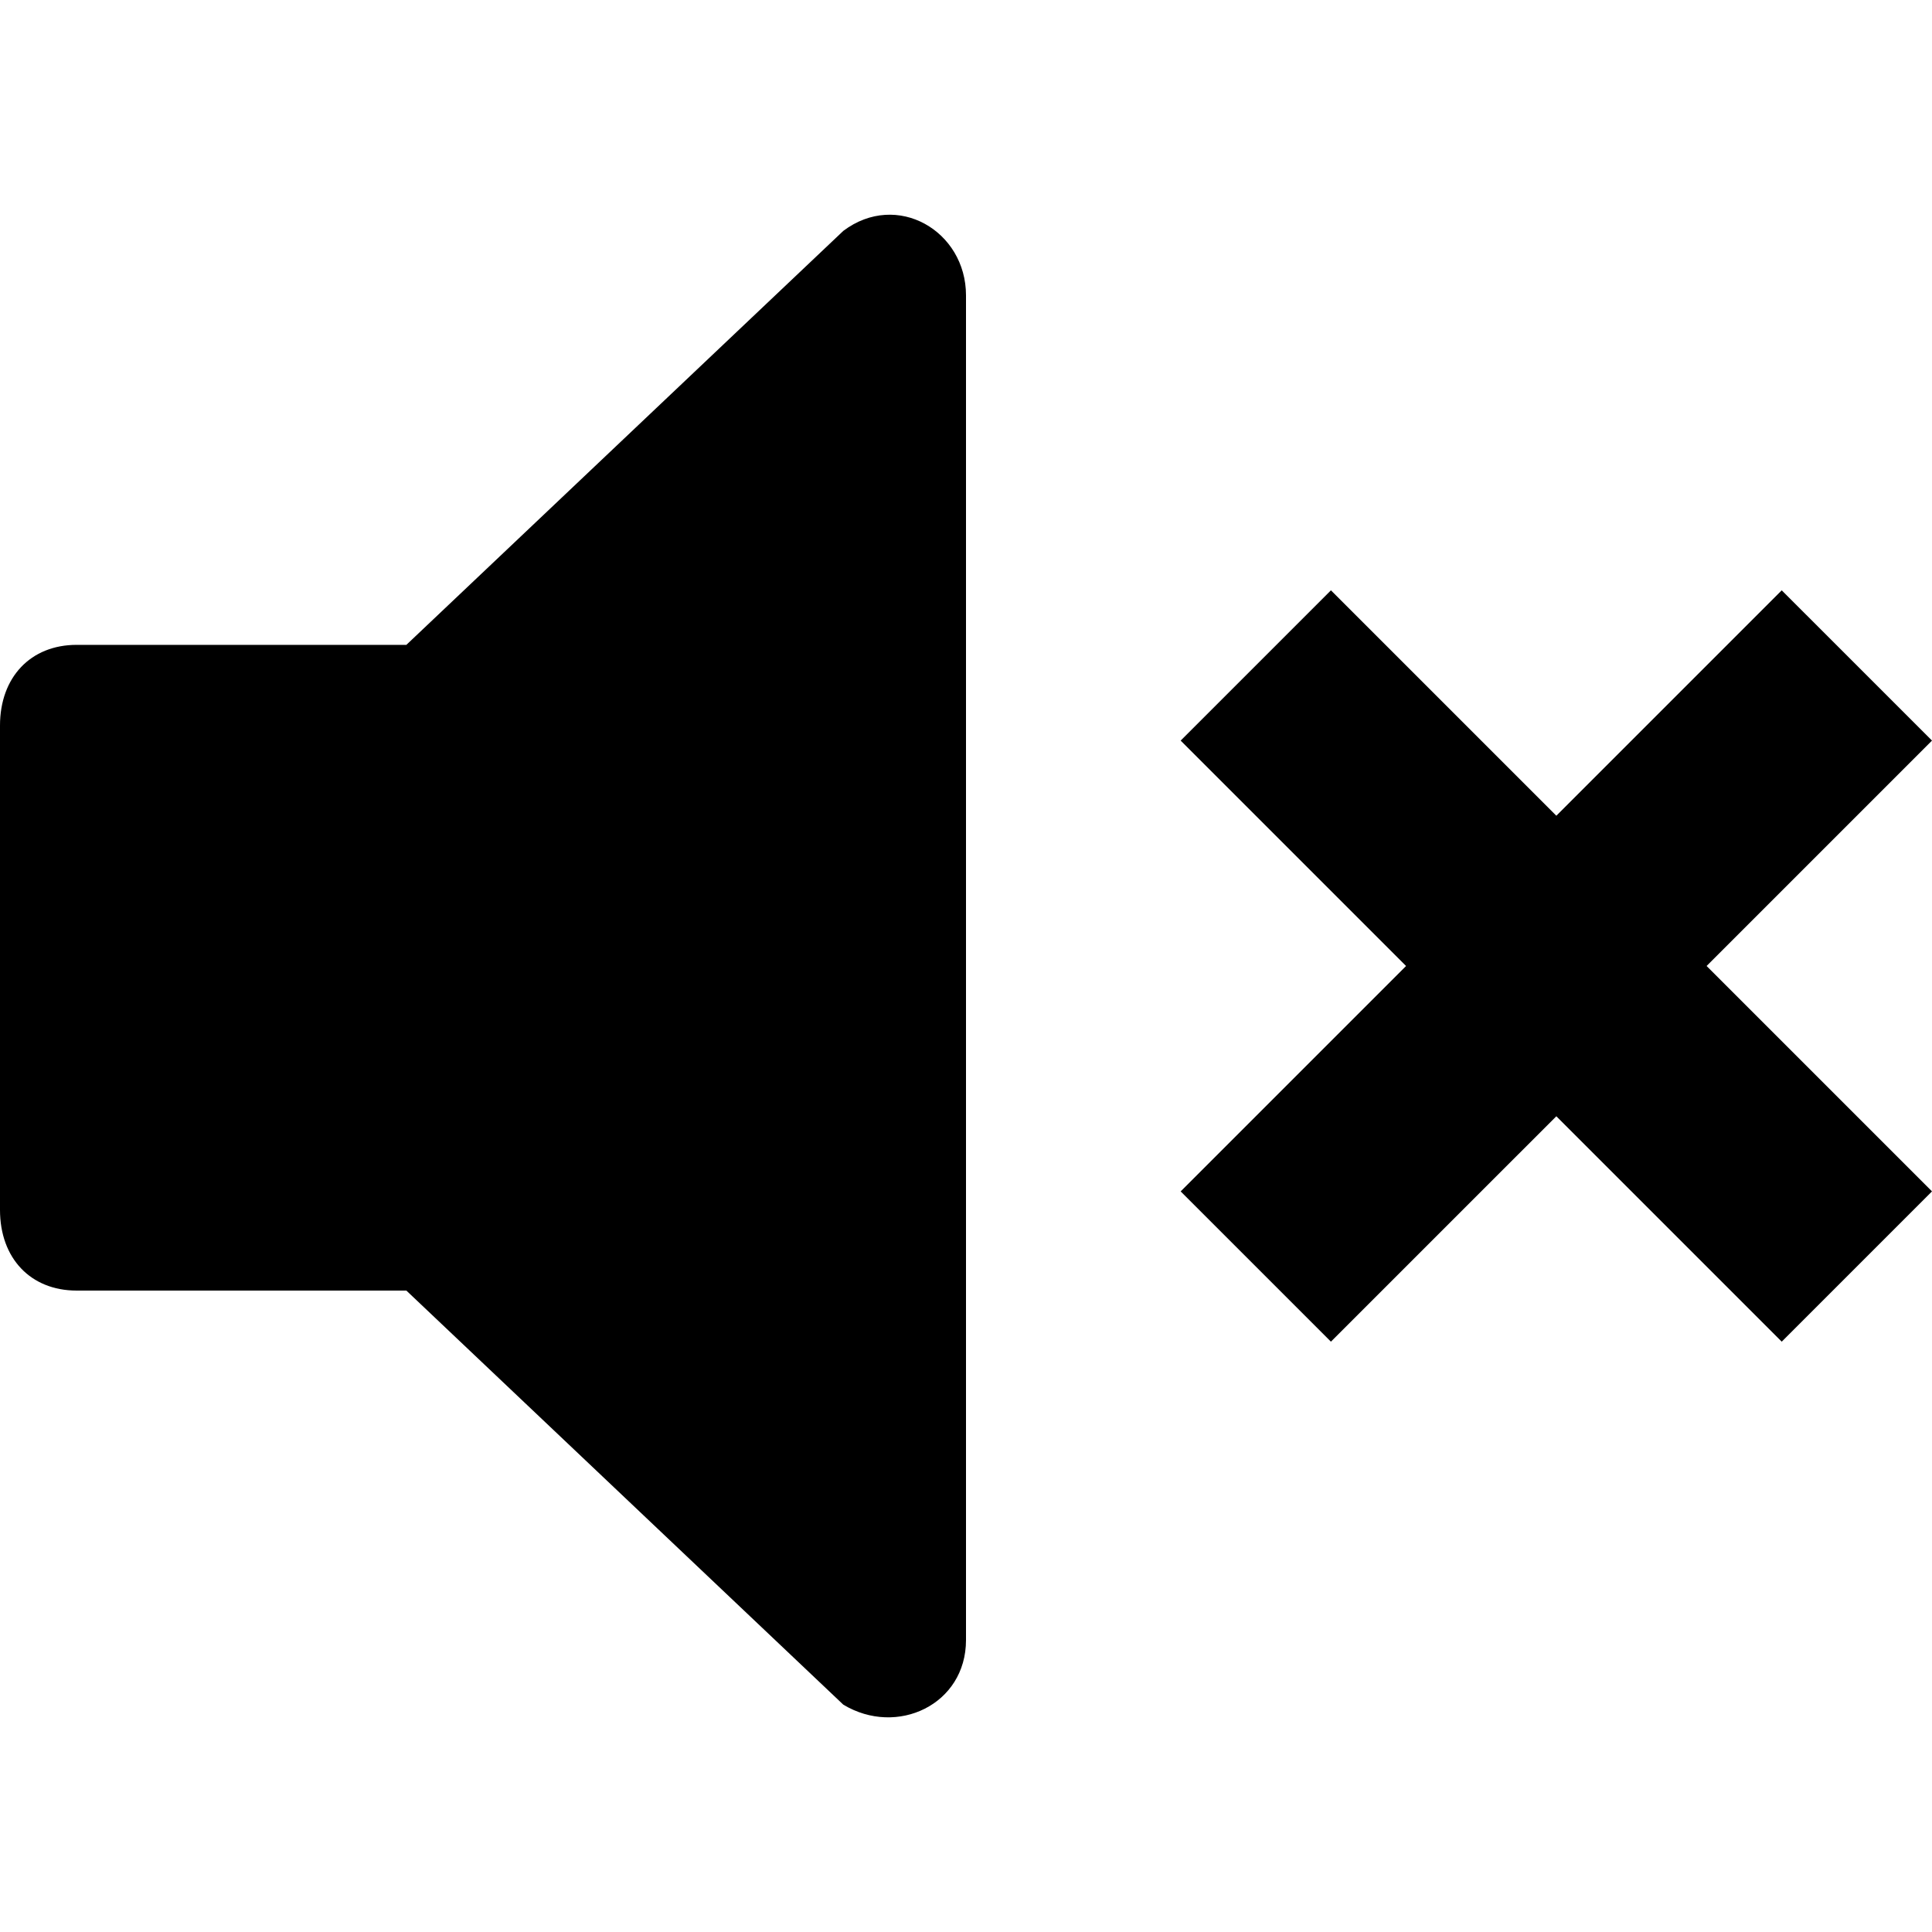
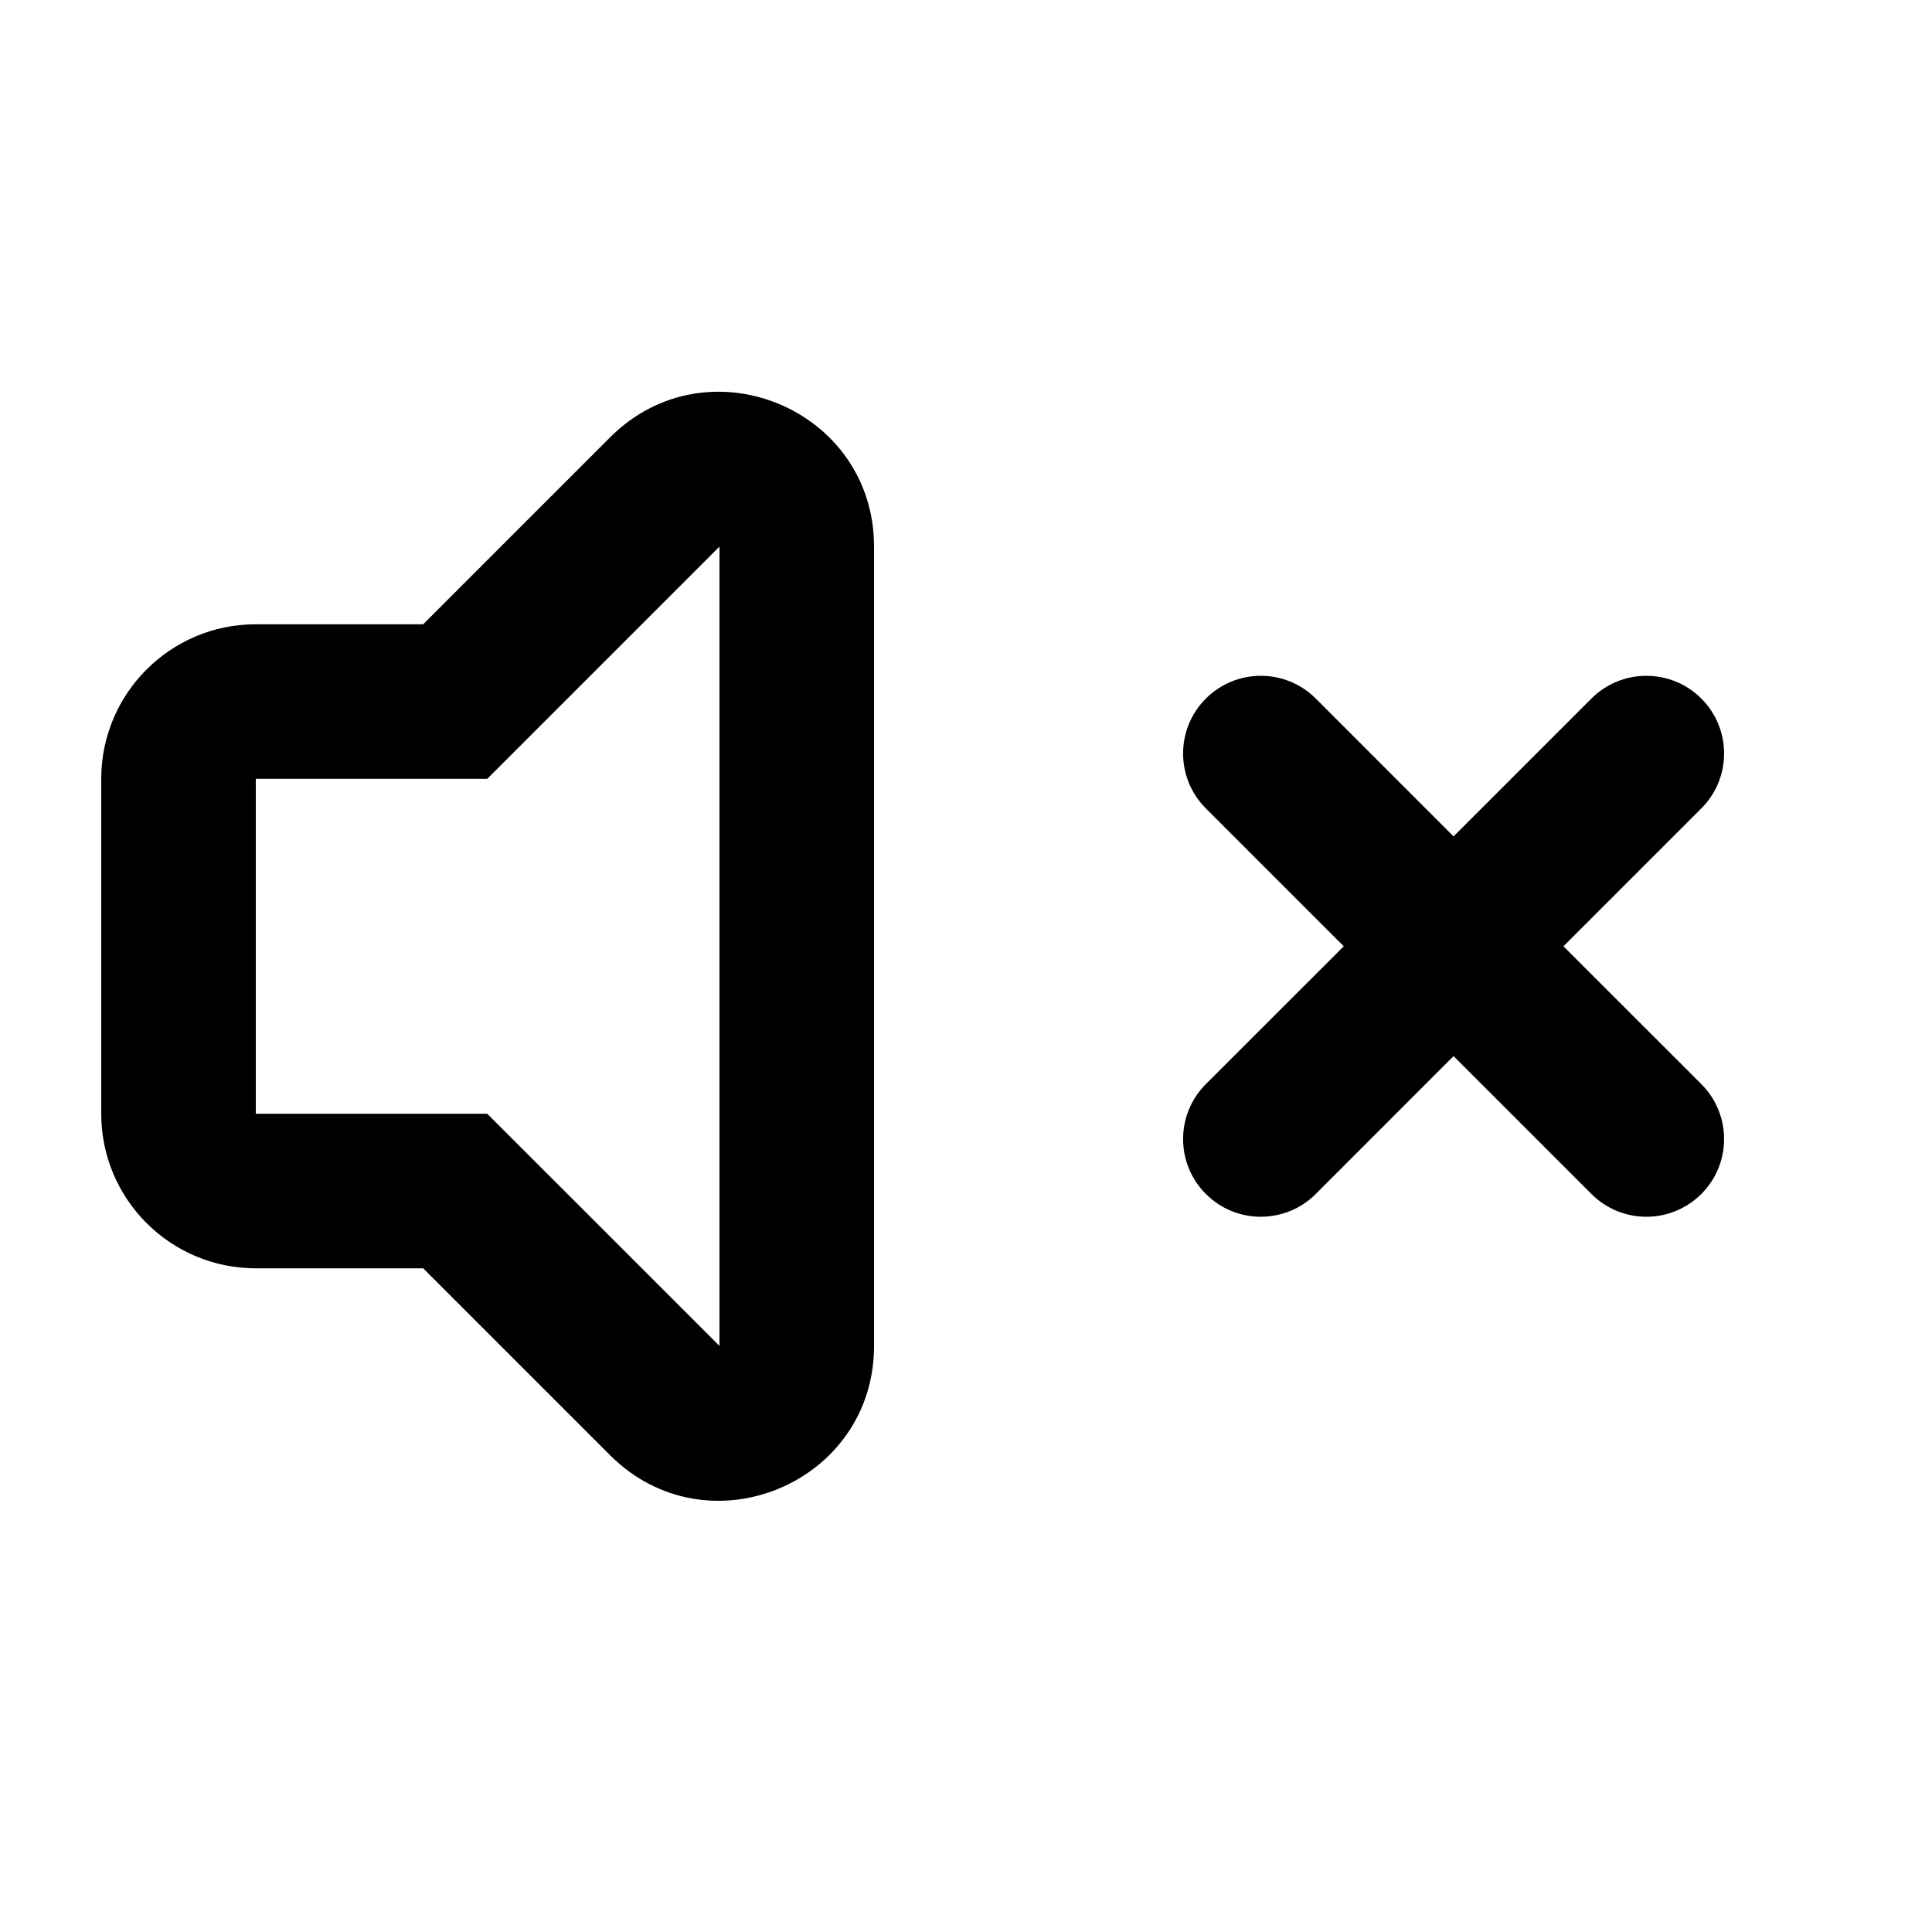
- <svg xmlns="http://www.w3.org/2000/svg" width="18px" height="18px" viewBox="0 0 18 18">
-   <polygon points="12.4 12.5 14.5 10.4 16.6 12.5 18 11.1 15.9 9 18 6.9 16.6 5.5 14.5 7.6 12.4 5.5 11 6.9 13.1 9 11 11.1" />
-   <path d="M3.786,6.008 L0.714,6.008 C0.286,6.008 0,6.309 0,6.76 L0,11.272 C0,11.724 0.286,12.024 0.714,12.024 L3.786,12.024 L7.857,15.882 C8.357,16.183 9,15.882 9,15.28 L9,2.752 C9,2.151 8.357,1.775 7.857,2.151 L3.786,6.008 Z" />
+ <svg xmlns="http://www.w3.org/2000/svg" width="25" height="25" viewBox="0 0 25 25" fill="none">
+   <path d="M7.895 18.831L5.476 16.412H3.31C2.205 16.412 1.31 15.516 1.31 14.412V10.078C1.31 8.974 2.205 8.078 3.31 8.078H5.476L7.895 5.659C9.155 4.399 11.31 5.291 11.31 7.073V17.416C11.31 19.198 9.155 20.09 7.895 18.831ZM6.305 10.078H3.31V14.412H6.305L9.31 17.416V7.073L6.305 10.078Z" fill="currentColor" />
+   <path d="M17.026 9.039C16.633 8.647 15.997 8.647 15.604 9.039C15.211 9.432 15.211 10.068 15.604 10.461L17.388 12.245L15.604 14.028C15.211 14.421 15.211 15.058 15.604 15.45C15.997 15.843 16.633 15.843 17.026 15.45L18.809 13.666L20.593 15.45C20.986 15.843 21.622 15.843 22.015 15.45C22.408 15.058 22.408 14.421 22.015 14.028L20.231 12.245L22.015 10.461C22.408 10.069 22.408 9.432 22.015 9.039C21.622 8.647 20.986 8.647 20.593 9.039L18.809 10.823L17.026 9.039Z" fill="currentColor" />
</svg>
